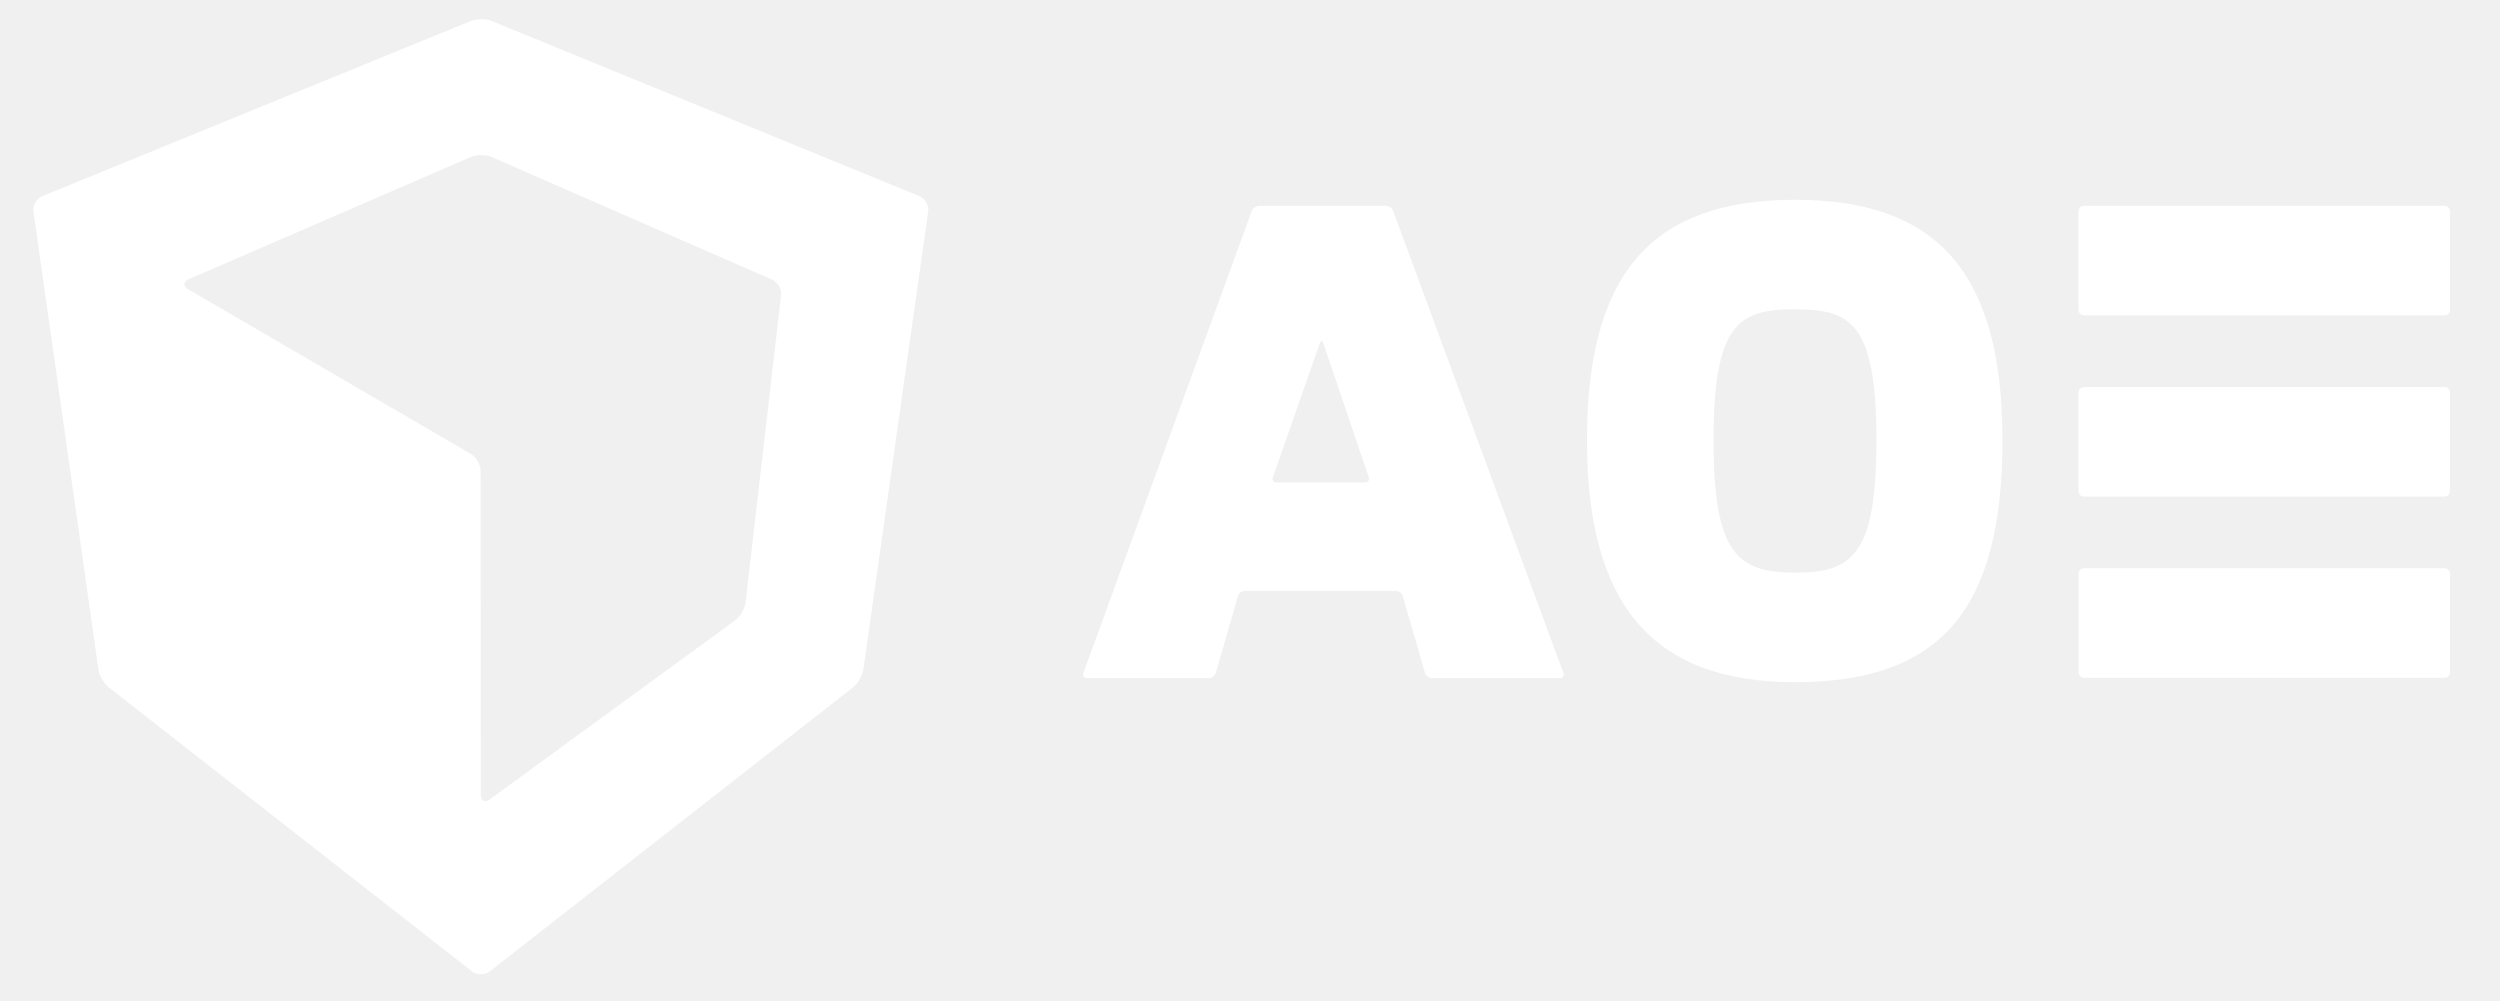
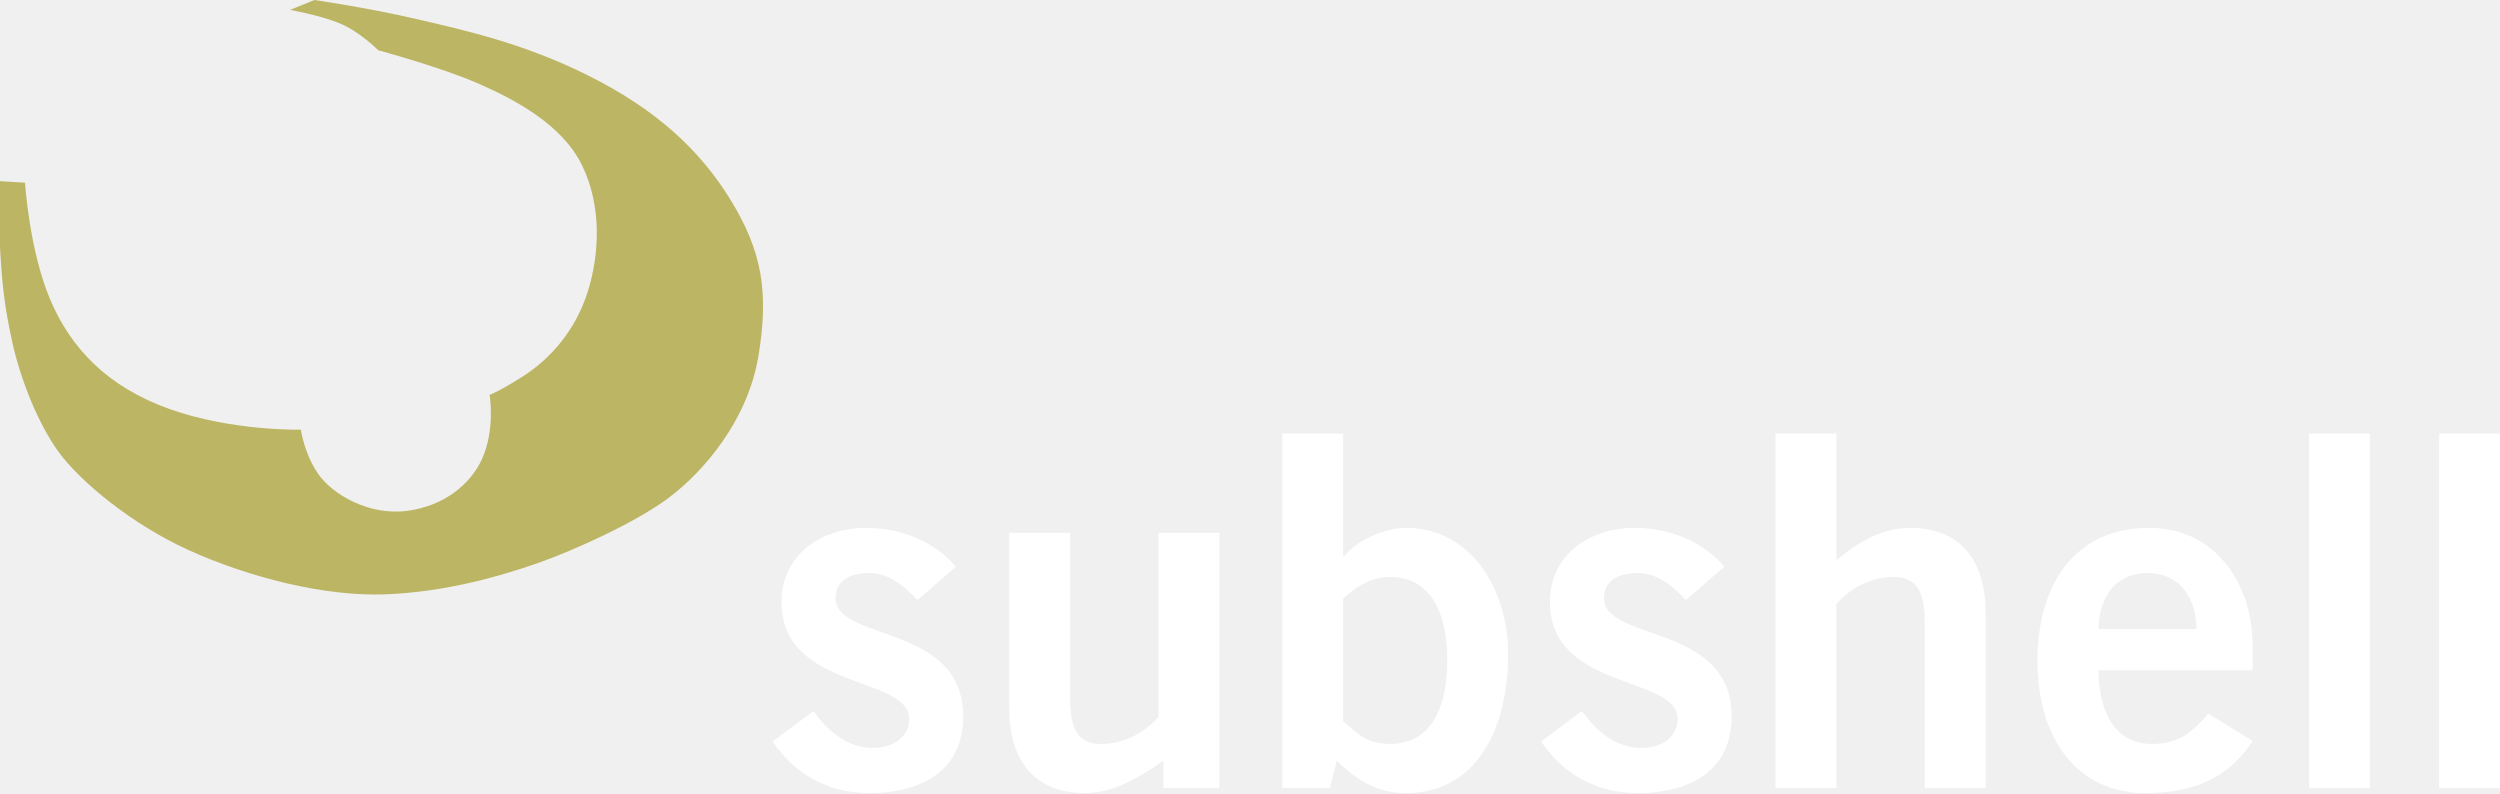
- <svg xmlns="http://www.w3.org/2000/svg" width="100%" height="100%" viewBox="0 0 150 60" version="1.1" xml:space="preserve" style="fill-rule:evenodd;clip-rule:evenodd;stroke-linejoin:round;stroke-miterlimit:1.414;">
-   <rect id="ArtBoard1" x="0" y="0" width="150" height="60" style="fill:none;" />
-   <g>
-     <path d="M82.126,28.638c0.058,0.171 -0.042,0.309 -0.22,0.309l-5.318,0c-0.179,0 -0.276,-0.138 -0.217,-0.306l2.817,-8.047c0.059,-0.168 0.155,-0.168 0.212,0l2.726,8.044Zm-6.583,-16.289c-0.179,0 -0.375,0.139 -0.436,0.305l-10.103,27.727c-0.061,0.168 0.035,0.307 0.214,0.307l7.316,0c0.179,0 0.366,-0.141 0.415,-0.312l1.329,-4.609c0.05,-0.173 0.236,-0.311 0.415,-0.311l9.059,0c0.179,0 0.366,0.138 0.415,0.311l1.33,4.609c0.05,0.171 0.236,0.312 0.415,0.312l7.681,0c0.179,0 0.274,-0.139 0.213,-0.304l-10.216,-27.73c-0.062,-0.166 -0.259,-0.305 -0.437,-0.305l-7.61,0Z" style="fill:#fff;fill-rule:nonzero;" />
-     <path d="M107.736,34.36c-3.471,0 -4.925,-1.103 -4.925,-7.937c0,-7.088 1.565,-7.865 4.888,-7.865c3.322,0 4.887,0.777 4.887,7.865c0,6.834 -1.429,7.937 -4.85,7.937Zm-0.037,-22.373c-8.632,0 -12.481,4.453 -12.481,14.436c0,9.897 3.965,14.508 12.481,14.508c8.725,0 12.448,-4.338 12.448,-14.508c0,-9.983 -3.84,-14.436 -12.448,-14.436Z" style="fill:#fff;fill-rule:nonzero;" />
-     <path d="M124.72,40.35c0,0.175 0.142,0.318 0.317,0.318l21.646,0c0.174,0 0.317,-0.143 0.317,-0.318l0,-5.934c0,-0.175 -0.143,-0.319 -0.317,-0.319l-21.646,0c-0.175,0 -0.317,0.144 -0.317,0.319l0,5.934Z" style="fill:#fff;fill-rule:nonzero;" />
-     <path d="M125.032,12.349c-0.175,0 -0.318,0.144 -0.318,0.319l0,5.934c0,0.175 0.143,0.317 0.318,0.317l21.645,0c0.175,0 0.318,-0.142 0.318,-0.317l0,-5.934c0,-0.175 -0.143,-0.319 -0.318,-0.319l-21.645,0Z" style="fill:#fff;fill-rule:nonzero;" />
-     <path d="M124.714,29.476c0,0.175 0.143,0.319 0.318,0.319l21.645,0c0.175,0 0.318,-0.144 0.318,-0.319l0,-5.934c0,-0.175 -0.143,-0.319 -0.318,-0.319l-21.645,0c-0.175,0 -0.318,0.144 -0.318,0.319l0,5.934Z" style="fill:#fff;fill-rule:nonzero;" />
-     <path d="M29.494,9.418c-0.34,-0.148 -0.896,-0.148 -1.237,-0.002l-16.929,7.333c-0.341,0.146 -0.357,0.421 -0.036,0.609l16.962,9.88c0.321,0.188 0.583,0.643 0.584,1.016l0.01,19.427c0,0.372 0.246,0.496 0.545,0.277l14.717,-10.737c0.3,-0.217 0.58,-0.699 0.623,-1.067l2.132,-18.436c0.043,-0.367 -0.201,-0.791 -0.541,-0.94l-16.83,-7.36Zm25.668,2.35c0.343,0.141 0.581,0.557 0.529,0.922l-3.888,27.472c-0.052,0.368 -0.334,0.855 -0.626,1.084l-21.793,17.038c-0.292,0.229 -0.77,0.229 -1.063,0l-21.79,-17.038c-0.293,-0.229 -0.575,-0.716 -0.627,-1.084l-3.897,-27.472c-0.052,-0.365 0.187,-0.781 0.53,-0.922l25.714,-10.509c0.343,-0.141 0.905,-0.141 1.248,0l25.663,10.509Z" style="fill:#fff;" />
+ <svg xmlns="http://www.w3.org/2000/svg" viewBox="0 0 278.92 88.48" height="88.48" width="278.92" xml:space="preserve" id="svg2" version="1.1">
+   <defs id="defs6" />
+   <g transform="matrix(1.333333,0,0,-1.333333,0,88.48)" id="g10">
+     <g transform="scale(0.1)" id="g12">
+       <path id="path14" style="fill:#ffffff;fill-opacity:1;fill-rule:nonzero;stroke:none" d="m 767.773,161.484 c -10.273,11.094 -23.847,22.598 -39.882,22.598 -19.707,0 -28.75,-8.203 -28.75,-20.957 0,-36.562 106.836,-20.957 106.836,-99.023 C 805.977,19.727 772.285,0 727.5,0 693.398,0 665.43,15.195 646.543,43.145 l 34.102,25.469 c 11.933,-16.426 27.949,-30.82 49.726,-30.82 18.067,0 30.41,9.863 30.41,24.258 0,36.562 -106.836,23.418 -106.836,97.793 0,39.863 33.692,62.051 70.664,62.051 28.36,0 56.719,-10.684 75.196,-32.461 l -32.032,-27.95" />
+       <path id="path16" style="fill:#ffffff;fill-opacity:1;fill-rule:nonzero;stroke:none" d="M 1020.31,217.793 V 4.102 H 973.477 V 27.109 C 954.57,13.965 932.793,0 907.734,0 865,0 844.453,27.93 844.453,71.484 V 217.793 h 50.938 V 78.887 c 0,-28.77 9.062,-37.793 26.308,-37.793 22.207,0 39.043,12.734 47.676,22.598 V 217.793 h 50.935" />
+       <path id="path18" style="fill:#ffffff;fill-opacity:1;fill-rule:nonzero;stroke:none" d="m 1072.93,300.801 h 50.94 V 198.066 h 0.82 c 10.27,13.555 34.53,23.829 51.79,23.829 55.06,0 85.47,-52.598 85.47,-105.196 C 1261.95,50.117 1233.18,0 1176.48,0 c -23,0 -39.88,9.453 -57.94,27.109 l -5.77,-23.008 h -39.84 z m 50.94,-240.821 c 10.7,-8.203 17.67,-18.887 39.45,-18.887 30.41,0 47.68,24.648 47.68,69.844 0,45.214 -17.27,69.863 -47.68,69.863 -16.44,0 -29.18,-8.633 -39.45,-18.086 V 59.98" />
+       <path id="path20" style="fill:#ffffff;fill-opacity:1;fill-rule:nonzero;stroke:none" d="m 1410.75,161.484 c -10.27,11.094 -23.82,22.598 -39.84,22.598 -19.73,0 -28.77,-8.203 -28.77,-20.957 0,-36.562 106.84,-20.957 106.84,-99.023 C 1448.98,19.727 1415.29,0 1370.48,0 c -34.1,0 -62.03,15.195 -80.94,43.145 l 34.1,25.469 c 11.92,-16.426 27.95,-30.82 49.73,-30.82 18.09,0 30.41,9.863 30.41,24.258 0,36.562 -106.85,23.418 -106.85,97.793 0,39.863 33.71,62.051 70.7,62.051 28.34,0 56.7,-10.684 75.19,-32.461 l -32.07,-27.95" />
+       <path id="path22" style="fill:#ffffff;fill-opacity:1;fill-rule:nonzero;stroke:none" d="M 1485.63,4.102 V 300.801 h 50.97 V 194.766 c 15.61,13.164 36.56,27.129 61.64,27.129 42.74,0 63.28,-27.95 63.28,-71.504 V 4.102 h -50.97 V 142.988 c 0,28.77 -9.03,37.813 -26.29,37.813 -22.19,0 -39.03,-12.735 -47.66,-22.598 V 4.102 h -50.97" />
+       <path id="path24" style="fill:#ffffff;fill-opacity:1;fill-rule:nonzero;stroke:none" d="m 1755.84,102.734 c 0.82,-44.394 20.55,-61.64 44.37,-61.64 23.83,0 34.93,10.684 47.68,25.469 l 36.97,-23.008 C 1865.14,13.145 1836.39,0 1795.29,0 c -55.47,0 -90.41,43.145 -90.41,110.938 0,67.812 34.94,110.957 92.87,110.957 55.9,0.41 87.11,-46.856 87.11,-98.204 v -20.957 z m 82.19,34.512 c -0.82,29.59 -16.45,46.836 -41.1,46.836 -24.64,0 -40.27,-17.246 -41.09,-46.836 h 82.19" />
+       <path id="path26" style="fill:#ffffff;fill-opacity:1;fill-rule:nonzero;stroke:none" d="M 1932.13,4.102 V 300.801 h 50.94 V 4.102 h -50.94" />
+       <path id="path28" style="fill:#ffffff;fill-opacity:1;fill-rule:nonzero;stroke:none" d="M 2040.97,4.102 V 300.801 h 50.96 V 4.102 h -50.96" />
+       <path id="path30" style="fill:#bcb563;fill-opacity:1;fill-rule:nonzero;stroke:none" d="M 20.938,510.703 0,512.031 c 0,0 -1.25,-34.648 0.234,-59.492 C 1.836,425.664 3.672,407.344 10.273,377.344 16.484,348.75 30.82,310.664 48.75,285.82 c 18.633,-25.742 62.461,-61.289 108.516,-82.265 51.523,-23.438 115.195,-39.297 165.547,-37.266 50.312,2.07 94.765,14.805 127.382,26.211 31.328,11.016 81.875,34.102 108.985,54.297 29.414,21.914 66.406,64.805 75.39,118.594 8.985,53.789 3.047,88.086 -23.203,130.859 -26.211,42.734 -63.164,76.172 -119.219,104.18 -53.75,26.875 -102.539,37.656 -143.945,47.304 -40.937,9.532 -85.156,15.86 -85.156,15.86 l -20.352,-8.281 c 0,0 23.789,-4.102 41.016,-11.016 17.227,-6.914 32.773,-22.774 32.773,-22.774 0,0 51.368,-13.789 83.125,-27.578 31.719,-13.789 70.782,-34.726 87.344,-68.515 16.563,-33.789 14.961,-74.414 4.61,-106.641 -10.157,-31.641 -30.782,-55.195 -53.79,-69.961 -20.273,-12.969 -28.085,-15.586 -28.085,-15.586 0,0 4.96,-28.945 -6.407,-53.789 -9.648,-21.211 -31.718,-39.101 -62.07,-43.242 -32.93,-4.531 -63.477,14.219 -74.961,30.82 -11.758,16.953 -14.492,37.032 -14.492,37.032 0,0 -57.305,-1.407 -109.727,17.226 -52.422,18.633 -83.164,51.25 -100.429,92.617 -17.227,41.367 -20.664,96.797 -20.664,96.797" />
+     </g>
  </g>
</svg>
